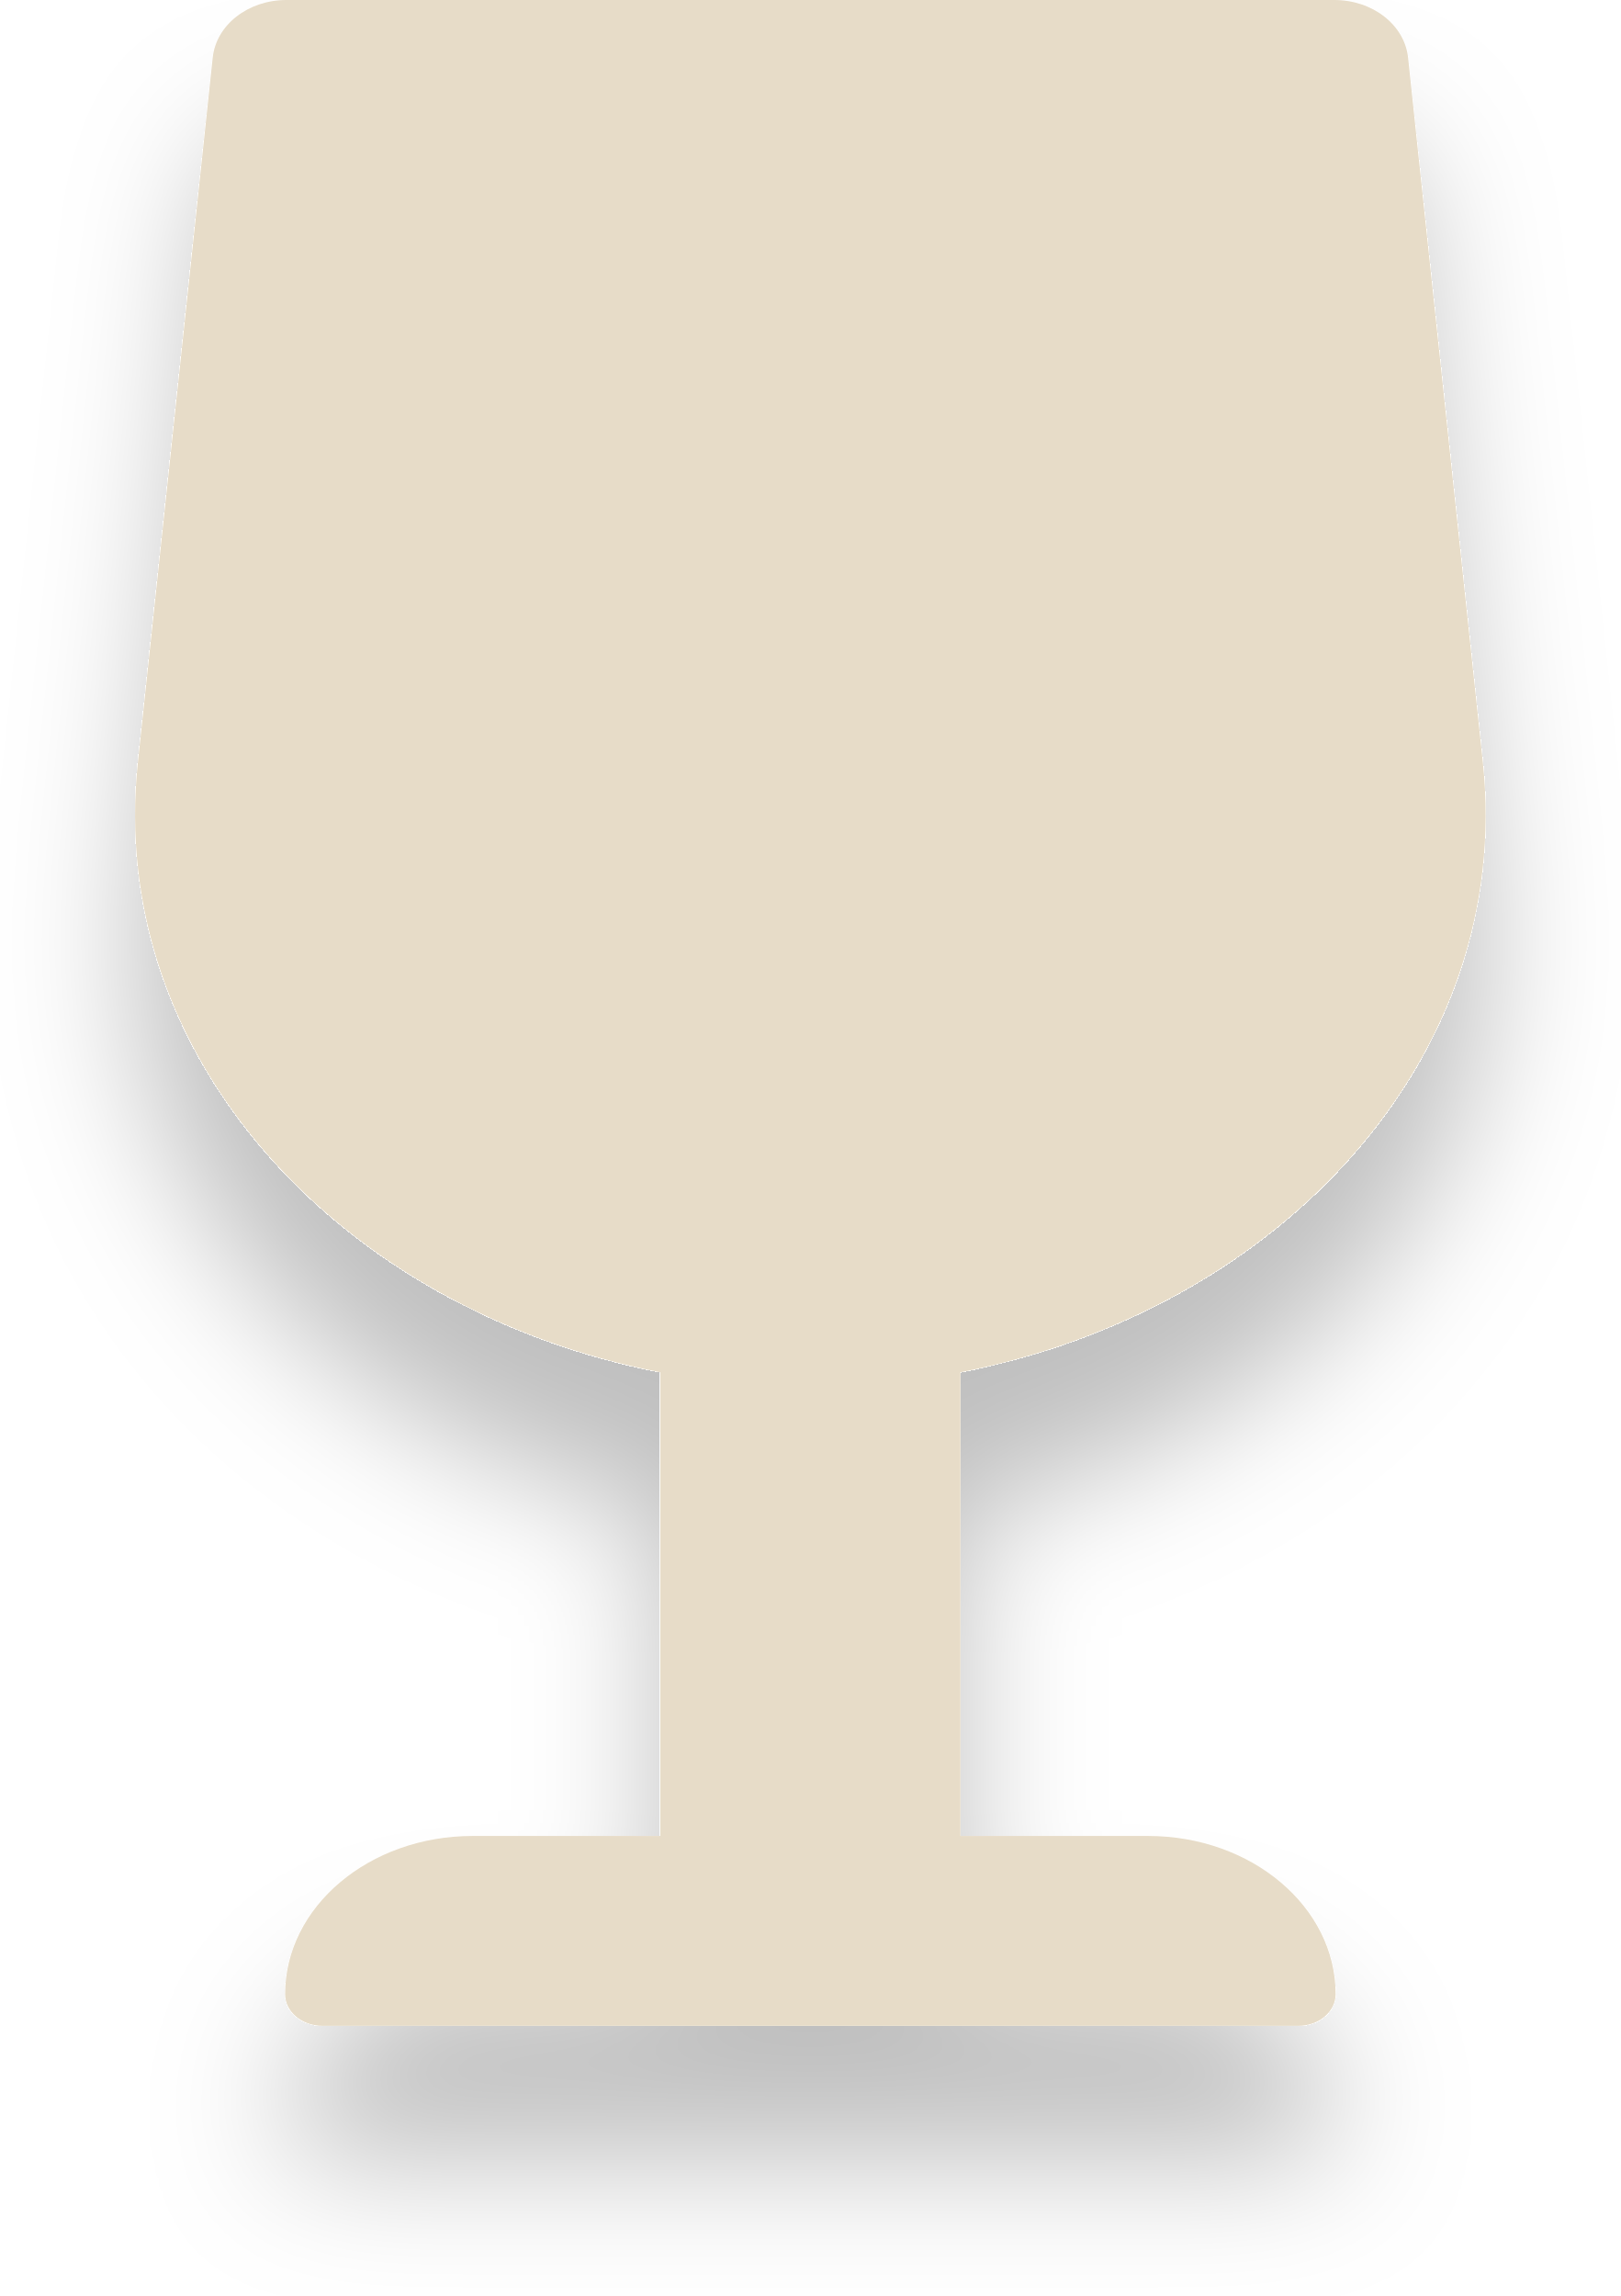
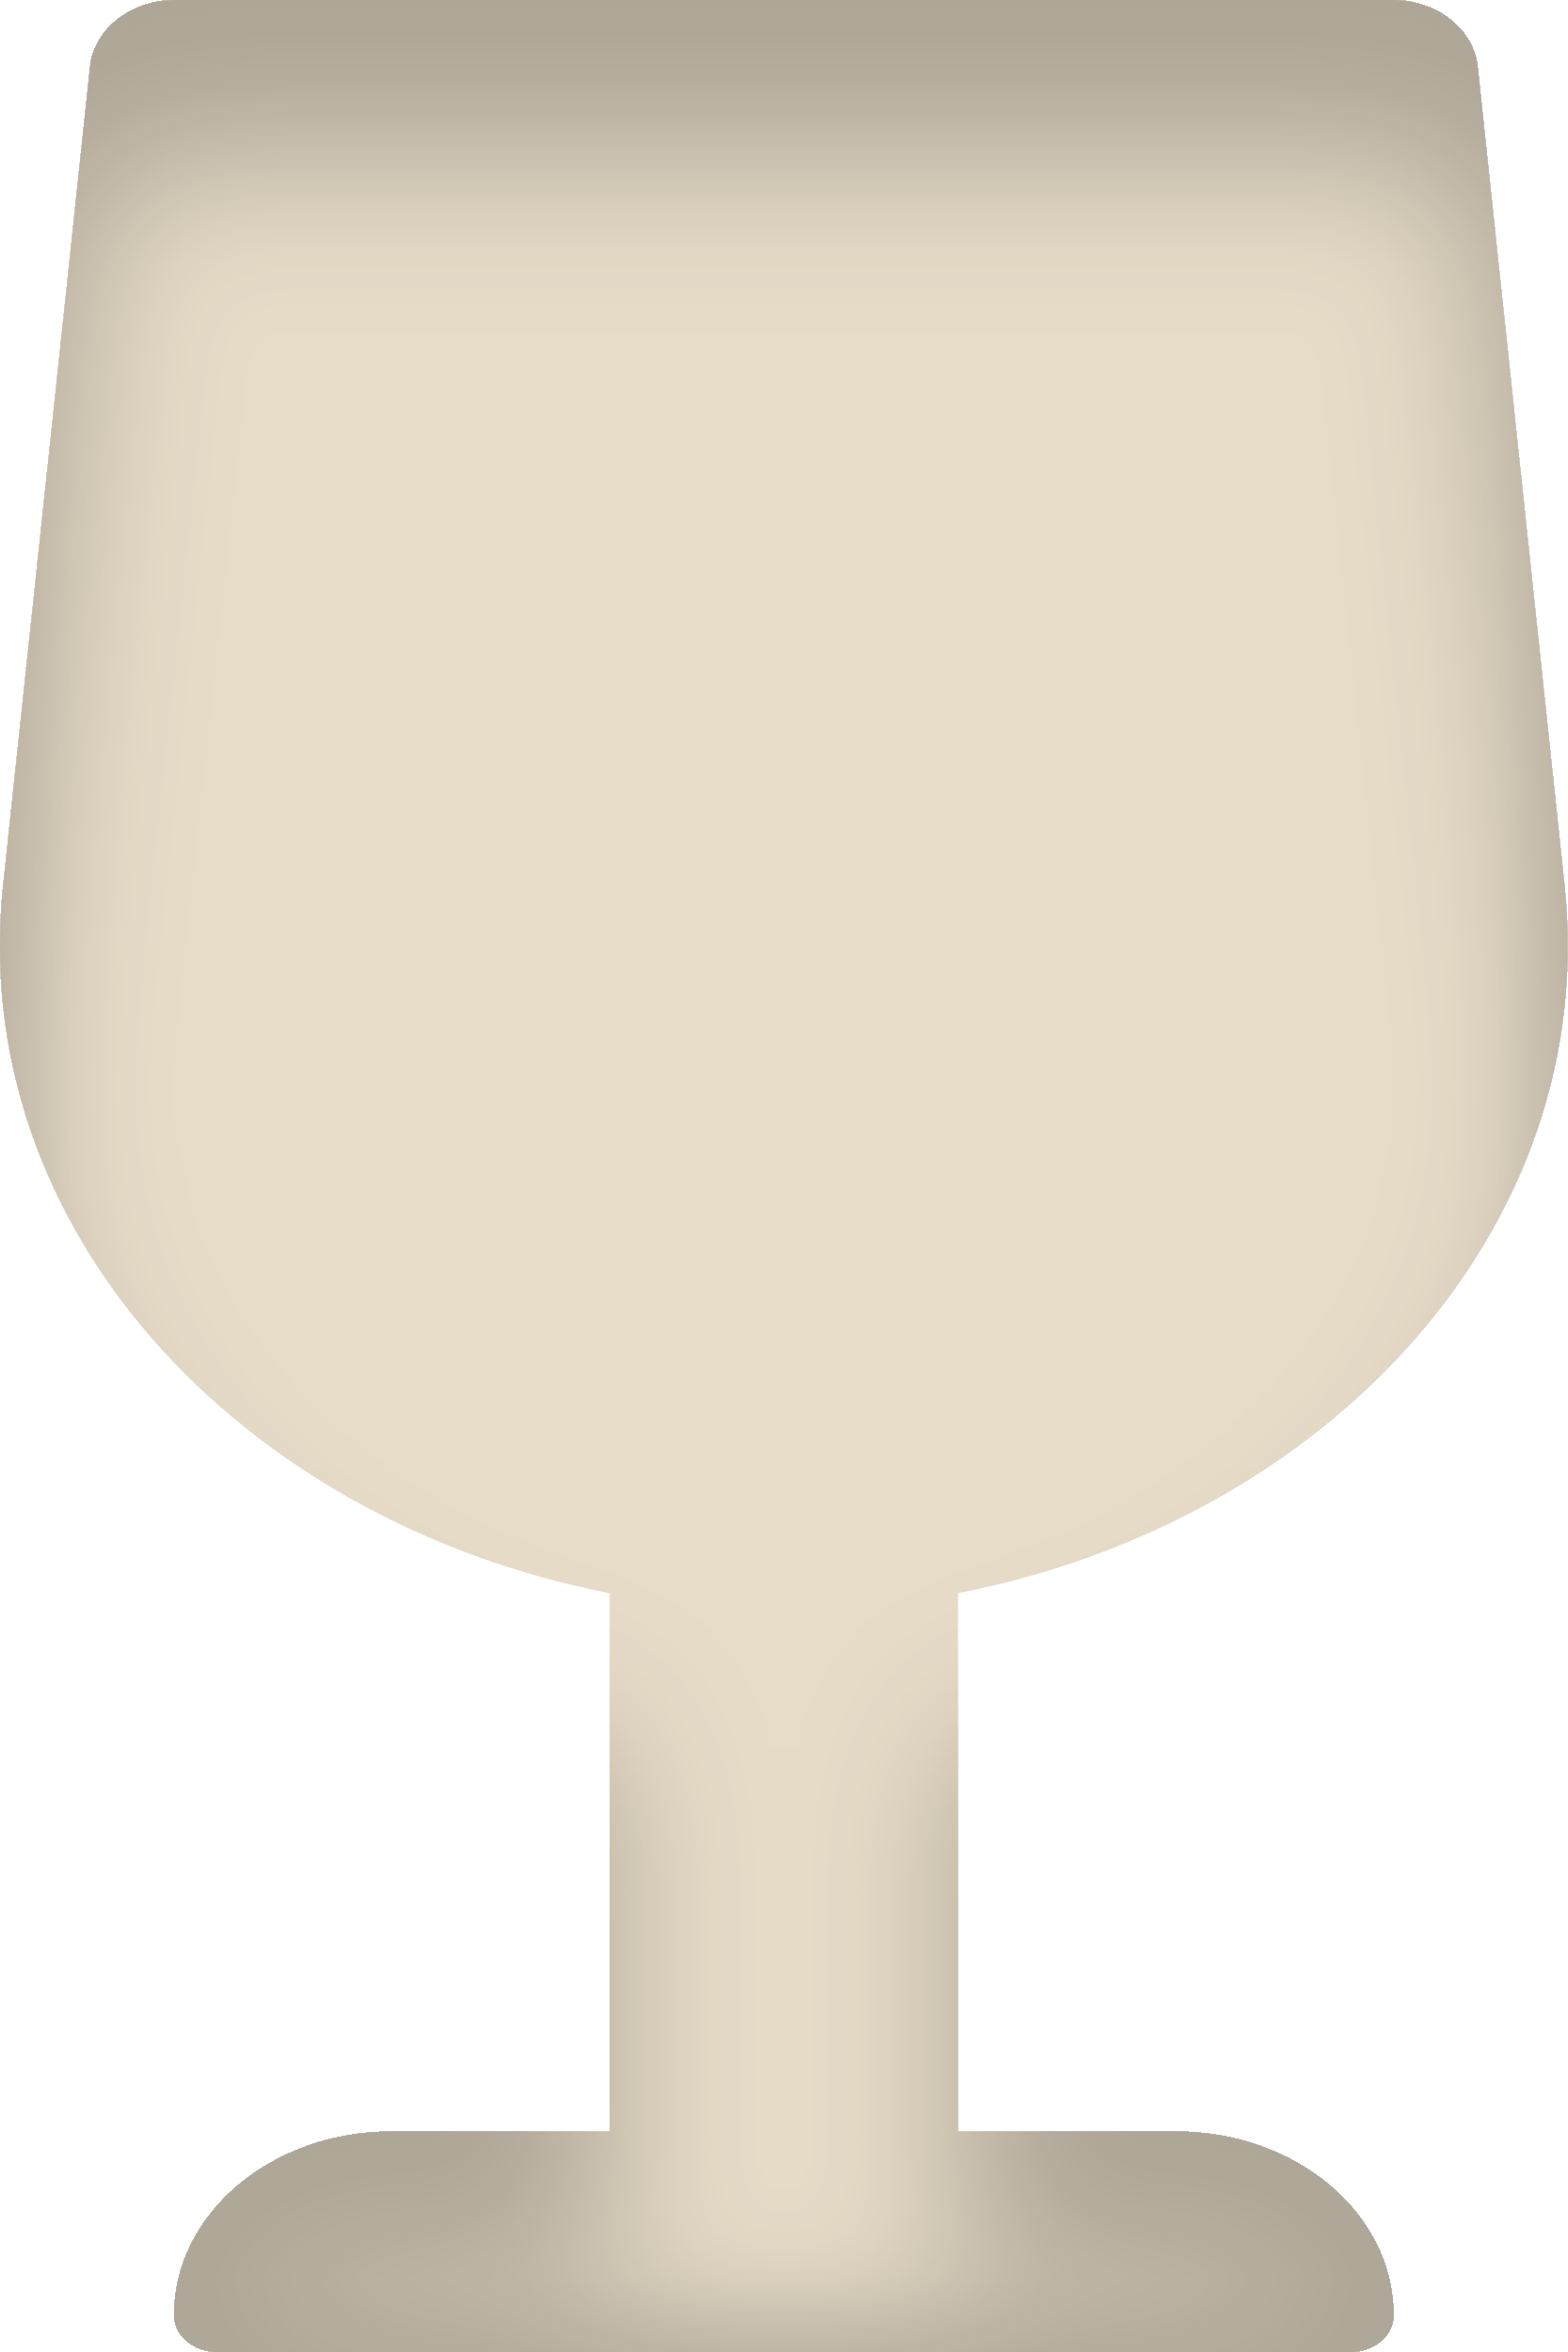
- <svg xmlns="http://www.w3.org/2000/svg" width="48" height="68" viewBox="0 0 48 68" fill="none">
-   <g filter="url(#filter0_d_31_577)">
-     <path d="M34 54.375H28.445V40.642C37.954 38.78 44.841 31.277 43.917 22.576L41.702 1.705C41.599 0.739 40.653 0 39.52 0H8.48C7.348 0 6.401 0.739 6.3 1.705L4.083 22.577C3.159 31.279 10.046 38.781 19.555 40.643V54.375H14C10.932 54.375 8.444 56.474 8.444 59.062C8.444 59.581 8.941 60 9.555 60H38.445C39.059 60 39.556 59.581 39.556 59.062C39.556 56.474 37.068 54.375 34 54.375Z" fill="#E7DCC8" />
+ <svg xmlns="http://www.w3.org/2000/svg" width="40" height="60" viewBox="0 0 40 60" fill="none">
+   <g filter="url(#filter0_i_640_939)">
+     <path d="M30 54.375H24.445V40.642C33.954 38.78 40.841 31.277 39.917 22.576L37.702 1.705C37.599 0.739 36.653 0 35.52 0H4.48C3.348 0 2.401 0.739 2.3 1.705L0.083 22.577C-0.841 31.279 6.046 38.781 15.556 40.643V54.375H10C6.932 54.375 4.444 56.474 4.444 59.062C4.444 59.581 4.941 60 5.555 60H34.445C35.059 60 35.556 59.581 35.556 59.062C35.556 56.474 33.068 54.375 30 54.375Z" fill="#E7DCC8" />
  </g>
  <defs>
-     <filter id="filter0_d_31_577" x="0" y="0" width="48" height="68" filterUnits="userSpaceOnUse" color-interpolation-filters="sRGB">
+     <filter id="filter0_i_640_939" x="0" y="0" width="40" height="64" filterUnits="userSpaceOnUse" color-interpolation-filters="sRGB">
      <feFlood flood-opacity="0" result="BackgroundImageFix" />
+       <feBlend mode="normal" in="SourceGraphic" in2="BackgroundImageFix" result="shape" />
      <feColorMatrix in="SourceAlpha" type="matrix" values="0 0 0 0 0 0 0 0 0 0 0 0 0 0 0 0 0 0 127 0" result="hardAlpha" />
      <feOffset dy="4" />
      <feGaussianBlur stdDeviation="2" />
-       <feComposite in2="hardAlpha" operator="out" />
+       <feComposite in2="hardAlpha" operator="arithmetic" k2="-1" k3="1" />
      <feColorMatrix type="matrix" values="0 0 0 0 0 0 0 0 0 0 0 0 0 0 0 0 0 0 0.25 0" />
-       <feBlend mode="normal" in2="BackgroundImageFix" result="effect1_dropShadow_31_577" />
-       <feBlend mode="normal" in="SourceGraphic" in2="effect1_dropShadow_31_577" result="shape" />
+       <feBlend mode="normal" in2="shape" result="effect1_innerShadow_640_939" />
    </filter>
  </defs>
</svg>
